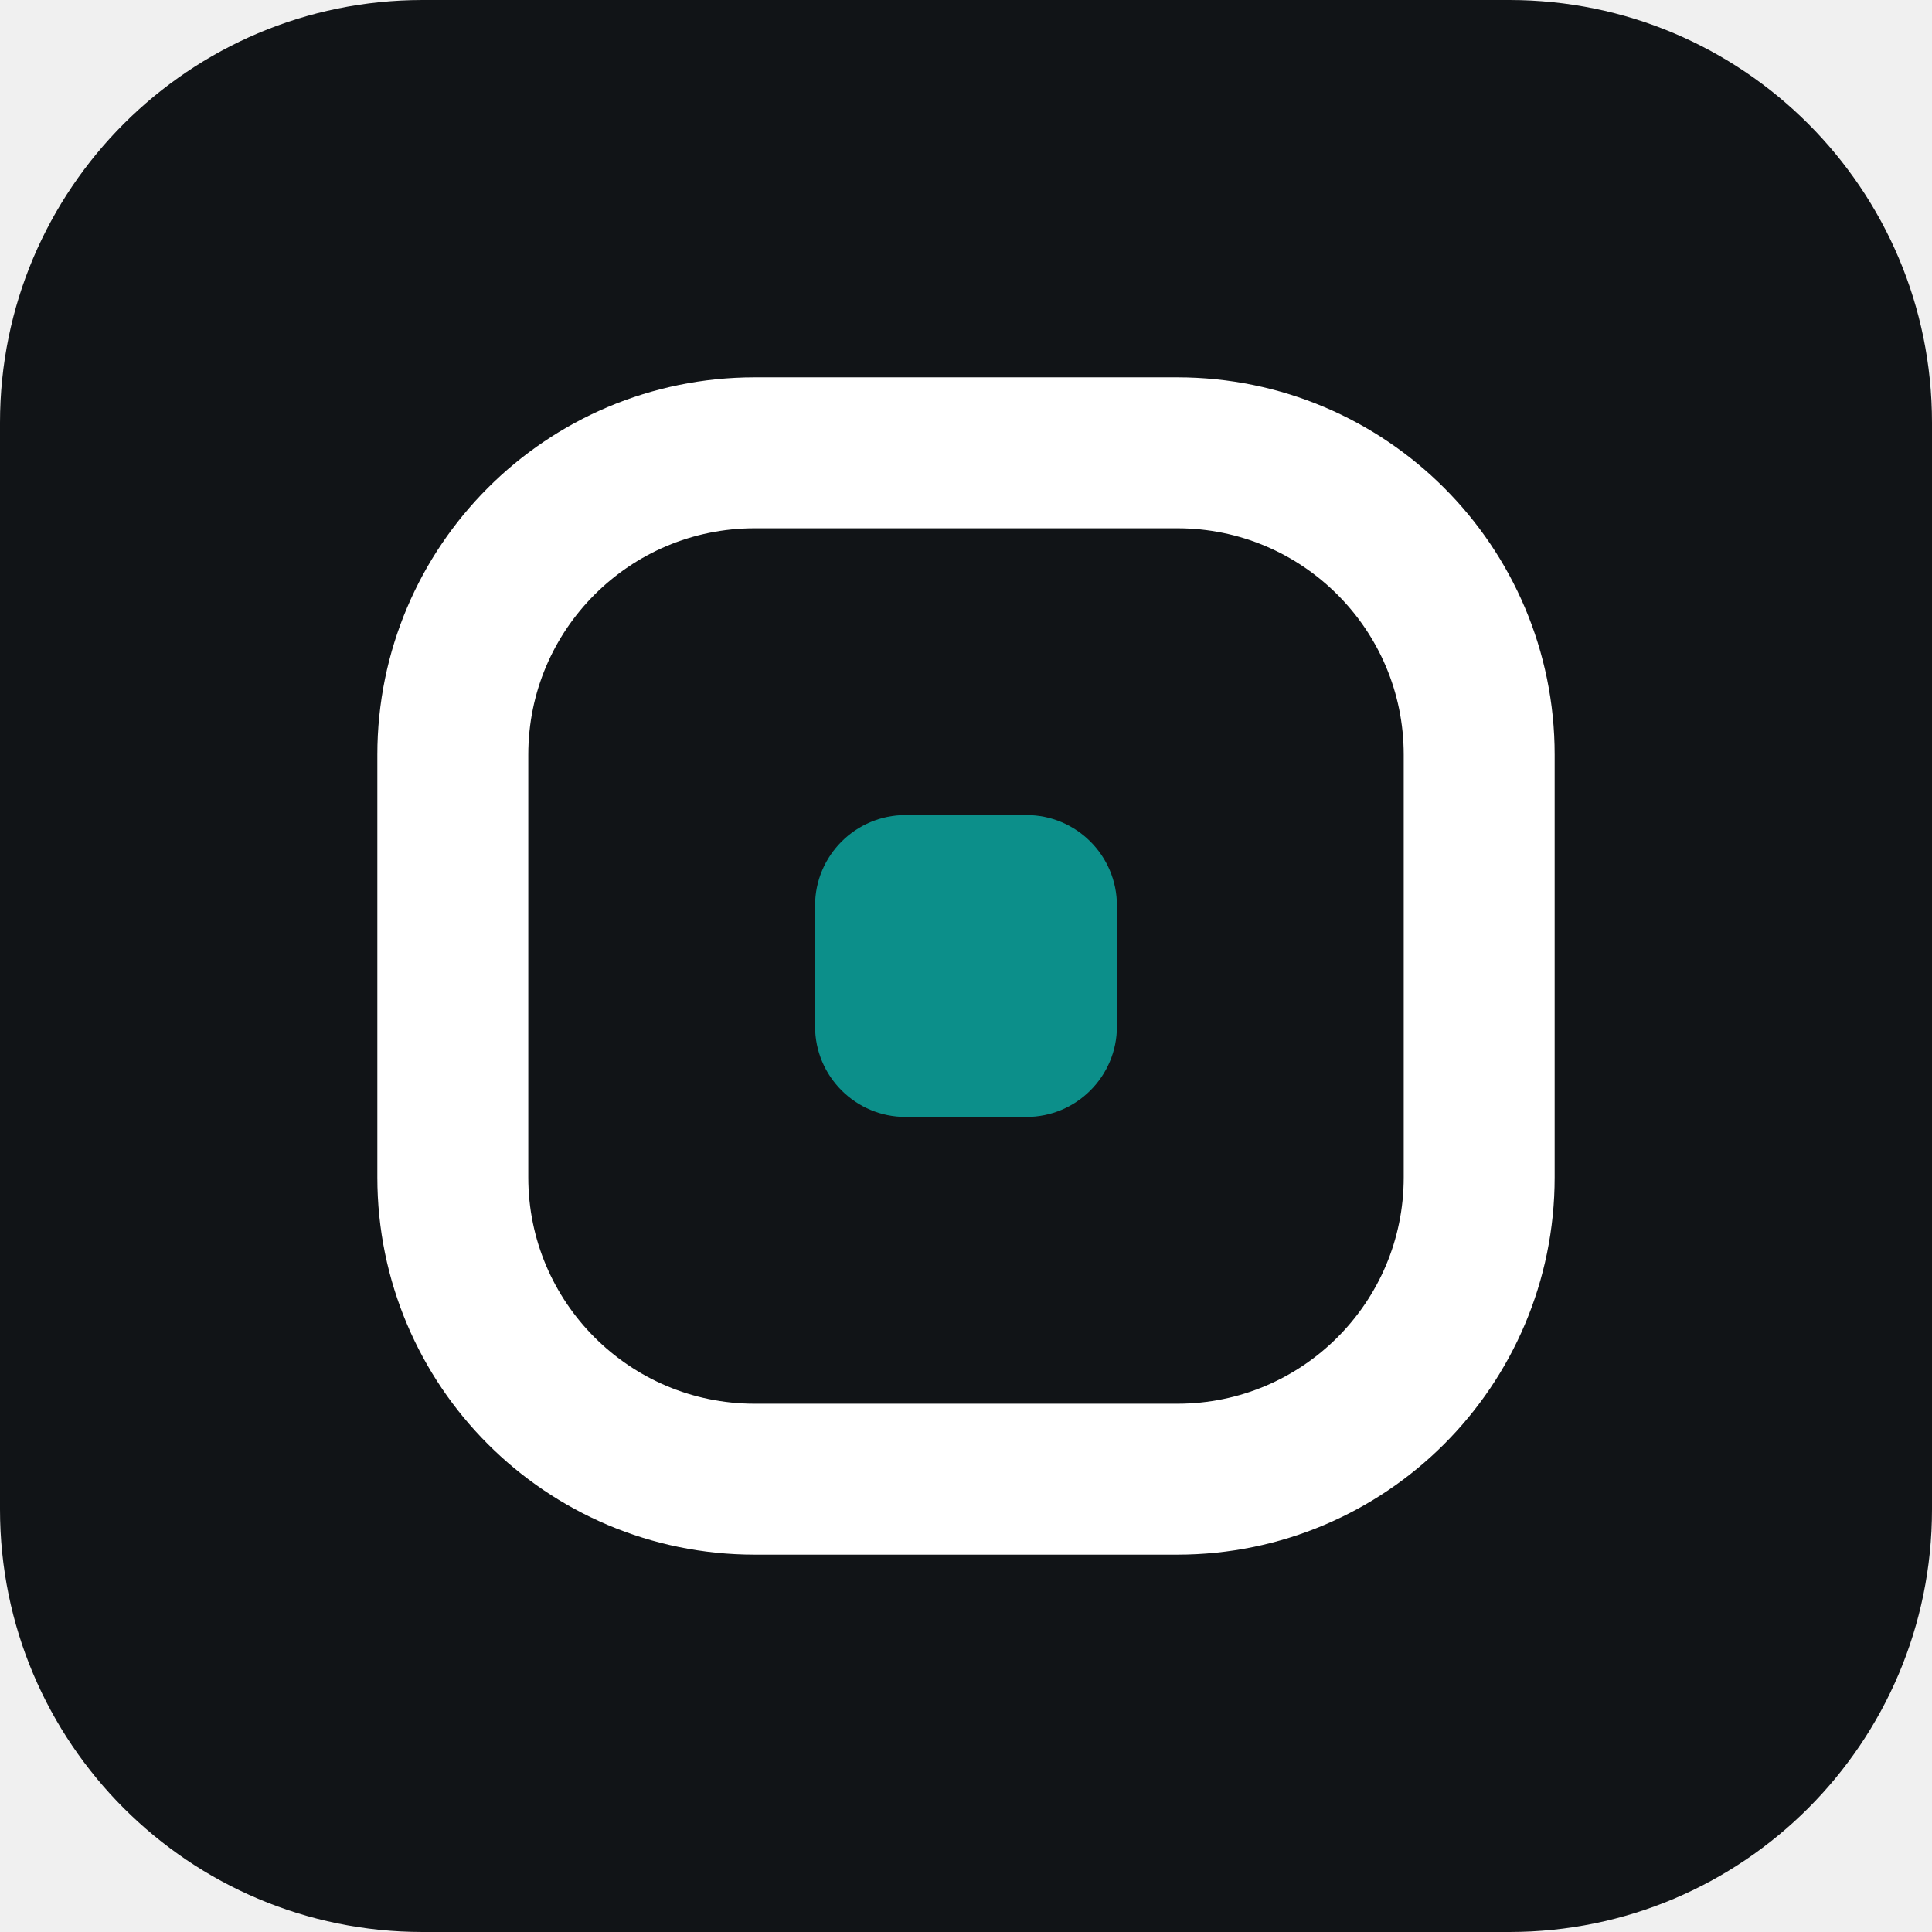
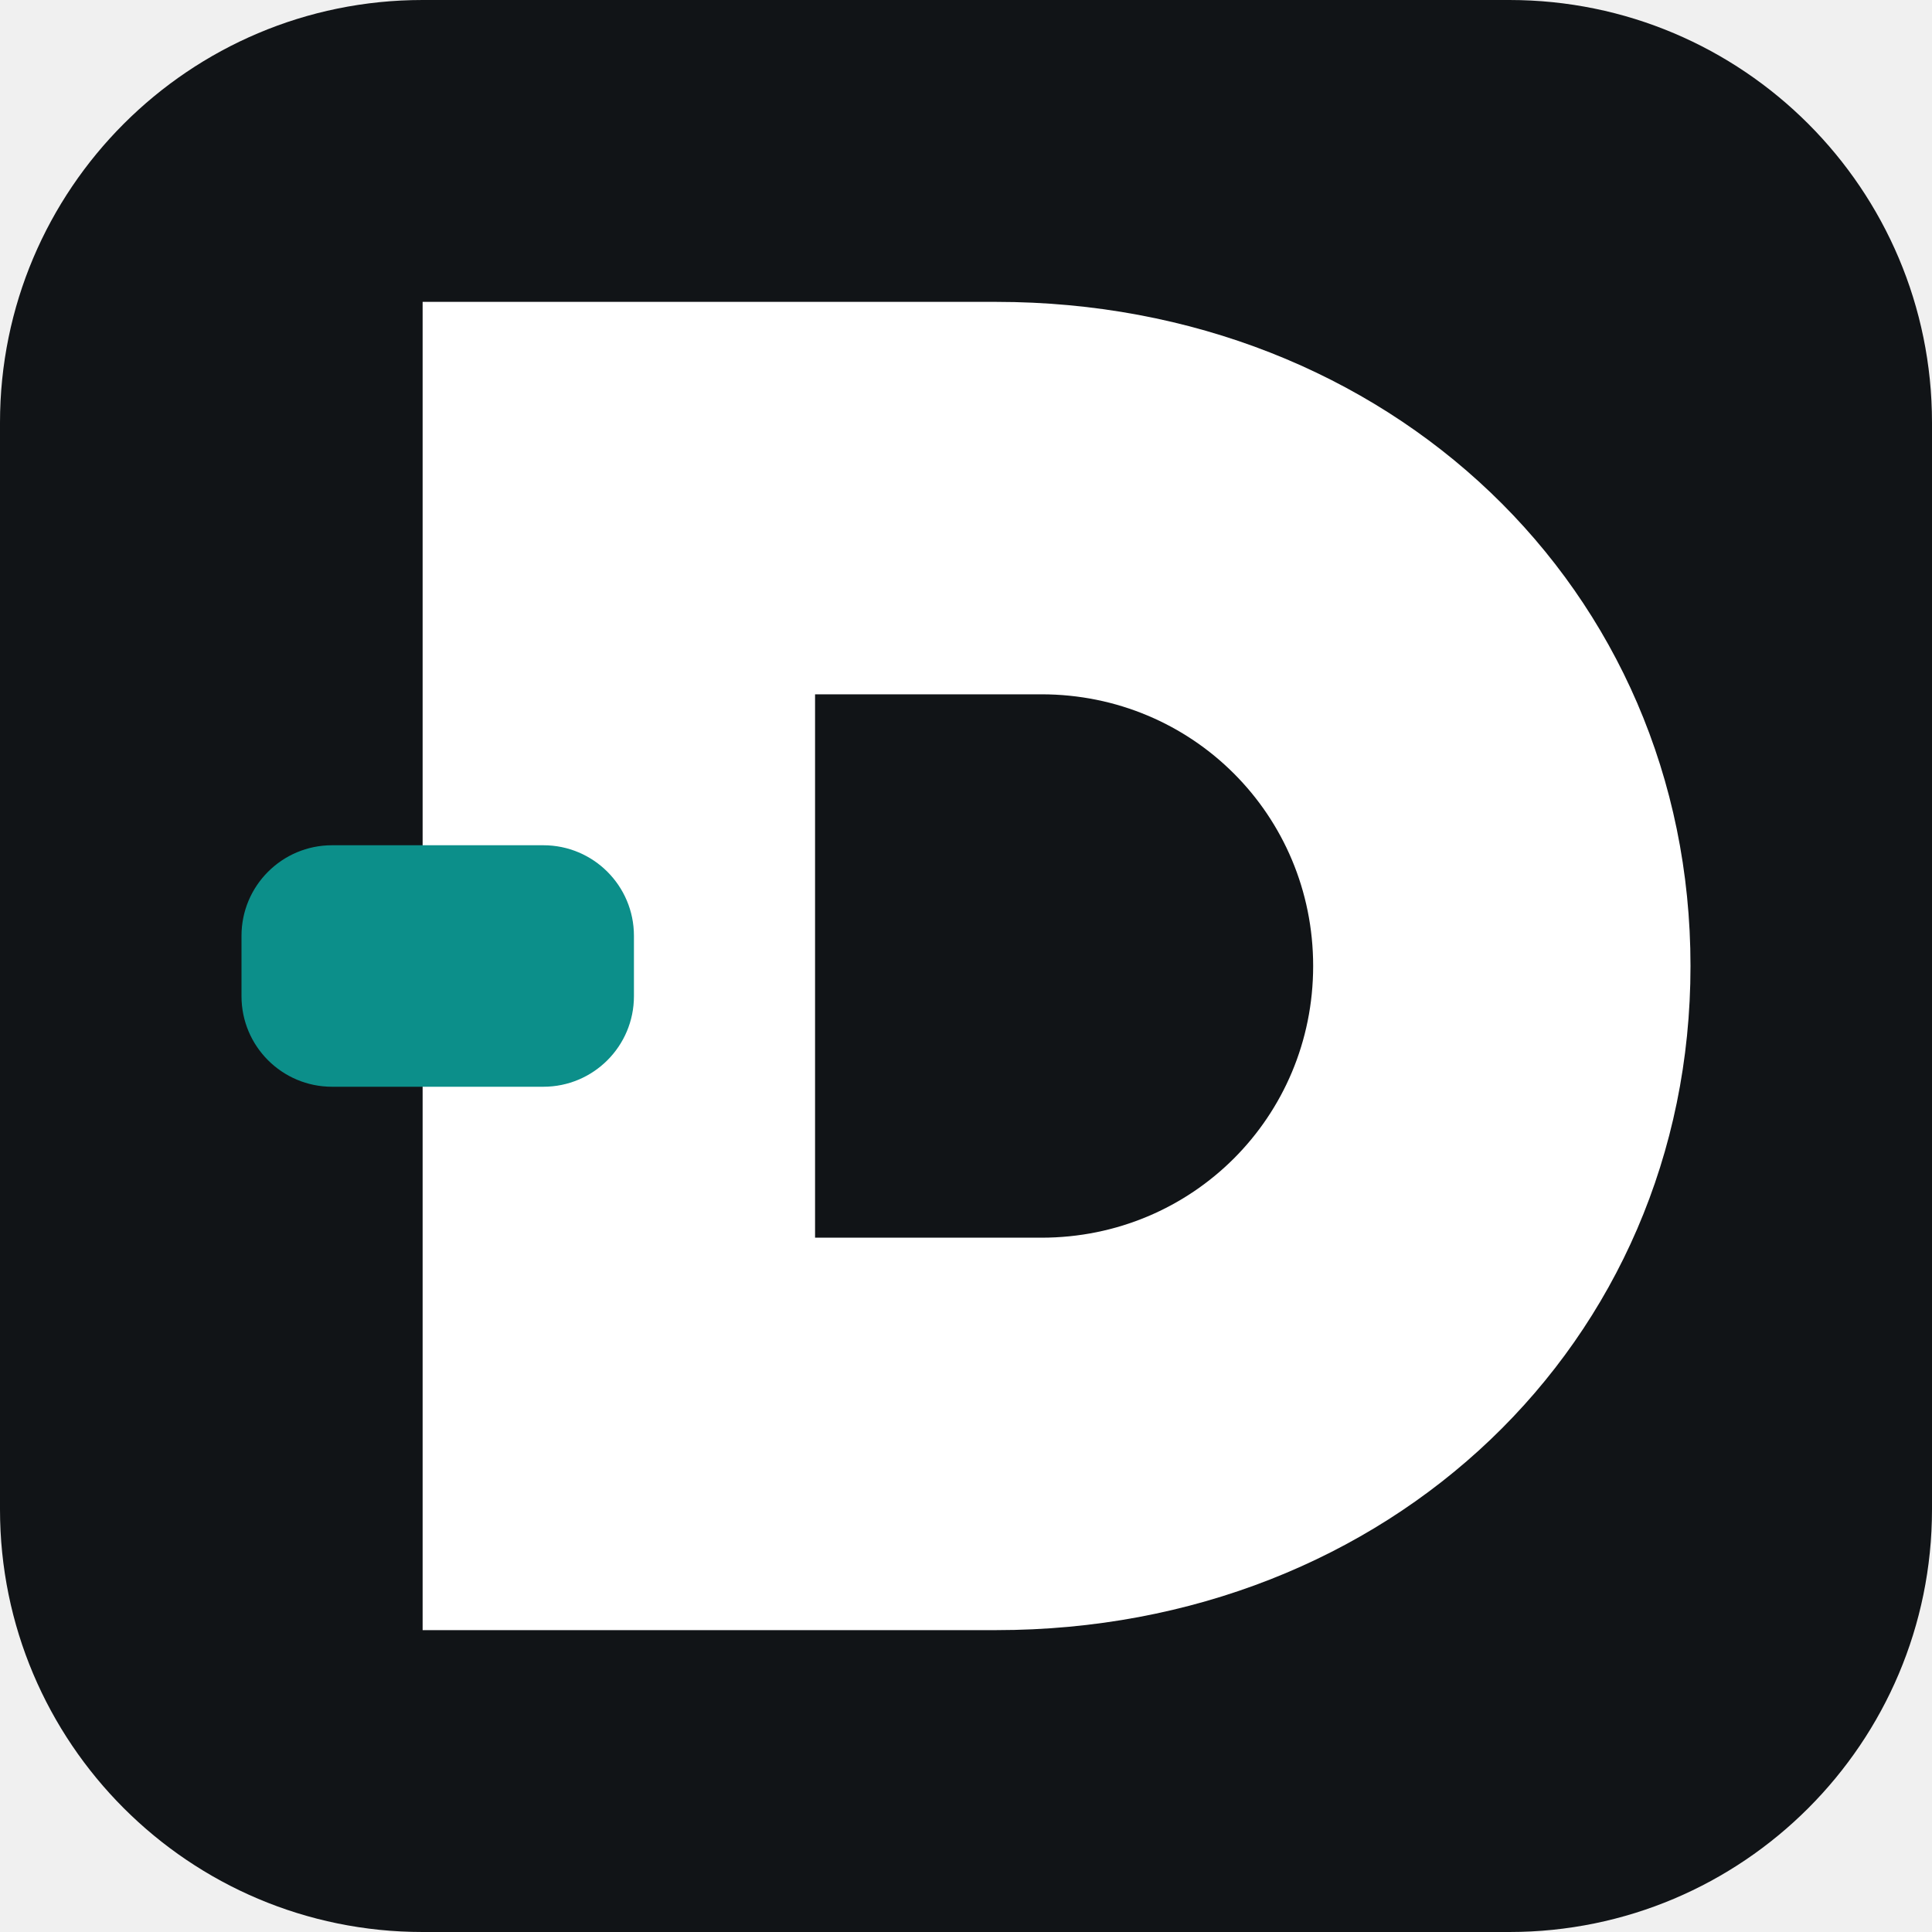
<svg xmlns="http://www.w3.org/2000/svg" viewBox="0 0 64 64" role="img" aria-label="DockMake">
  <rect width="64" height="64" rx="14" fill="#111417" />
-   <rect x="15" y="15" width="34" height="34" rx="10" fill="none" stroke="#ffffff" stroke-width="5" />
-   <rect x="27" y="27" width="10" height="10" rx="3" fill="#0c8f8a" />
+   <path fill="#ffffff" fill-rule="evenodd" d="M14 10h19c13 0 23 9.5 23 22S46 54 33 54H14V10Zm13 13v18h7.5c5 0 9-4 9-9s-4-9-9-9H27Z" />
+   <rect x="8" y="28" width="13" height="8" rx="3" fill="#0c8f8a" />
</svg>
